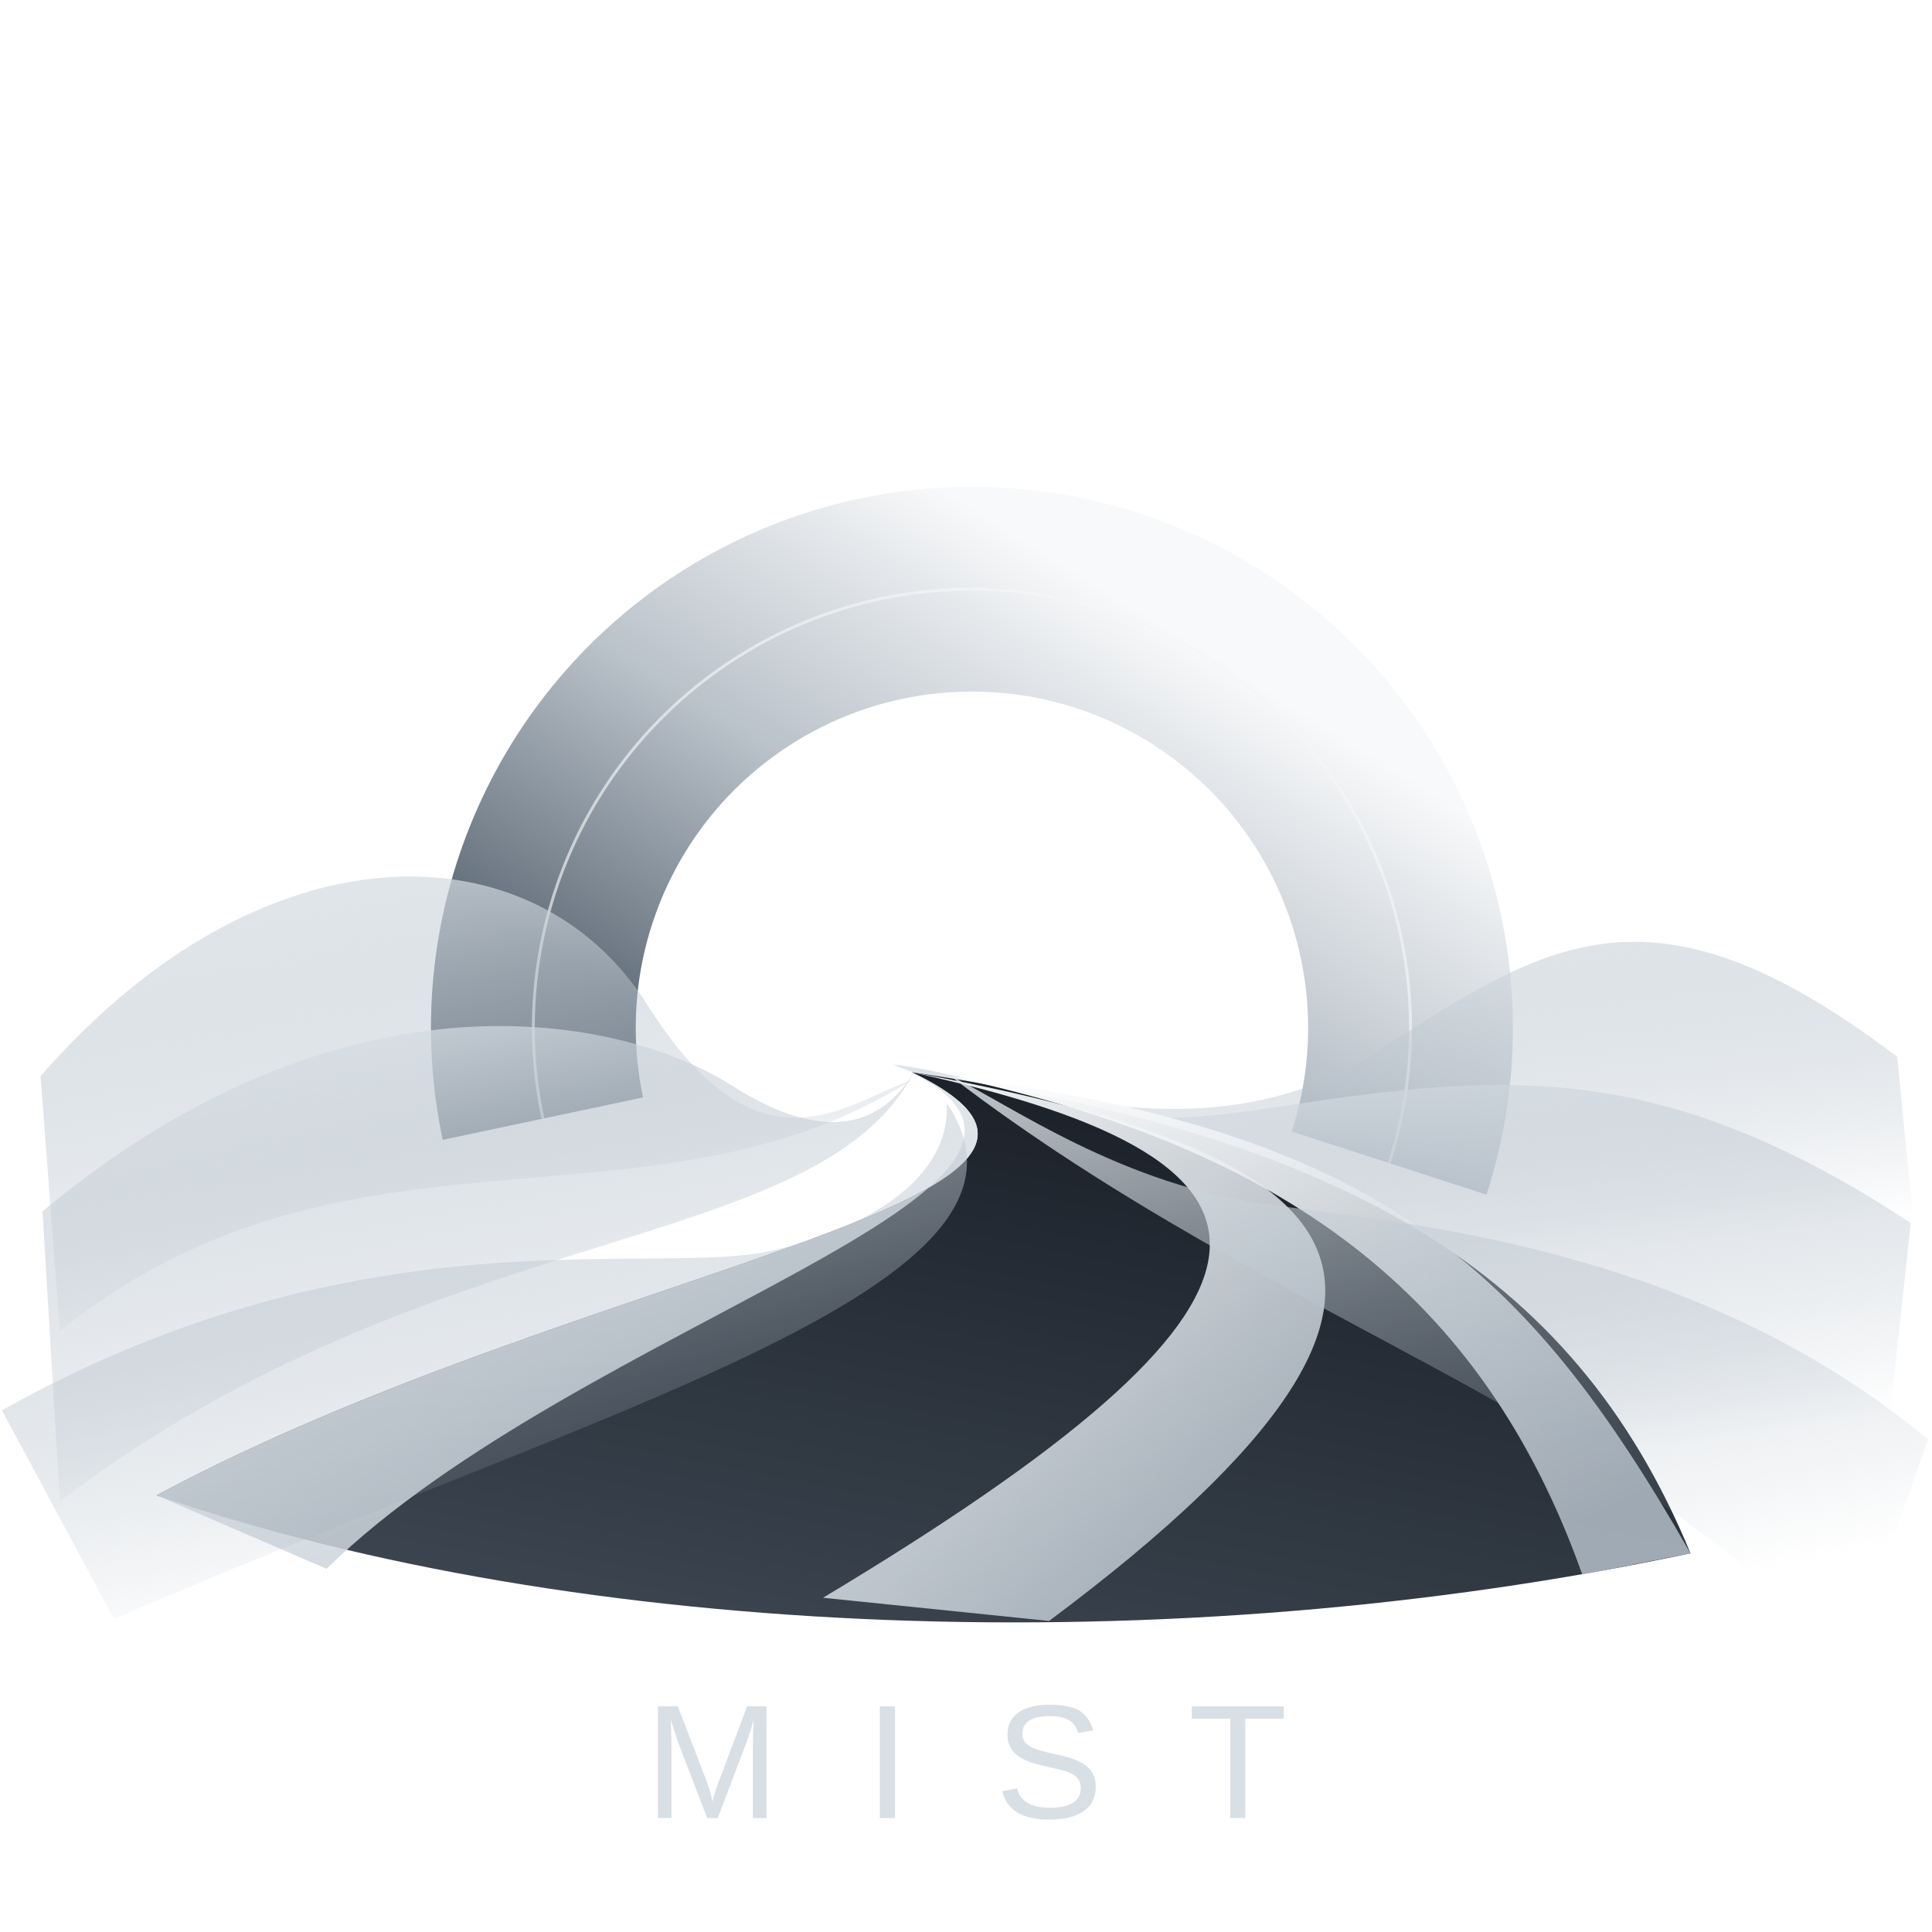
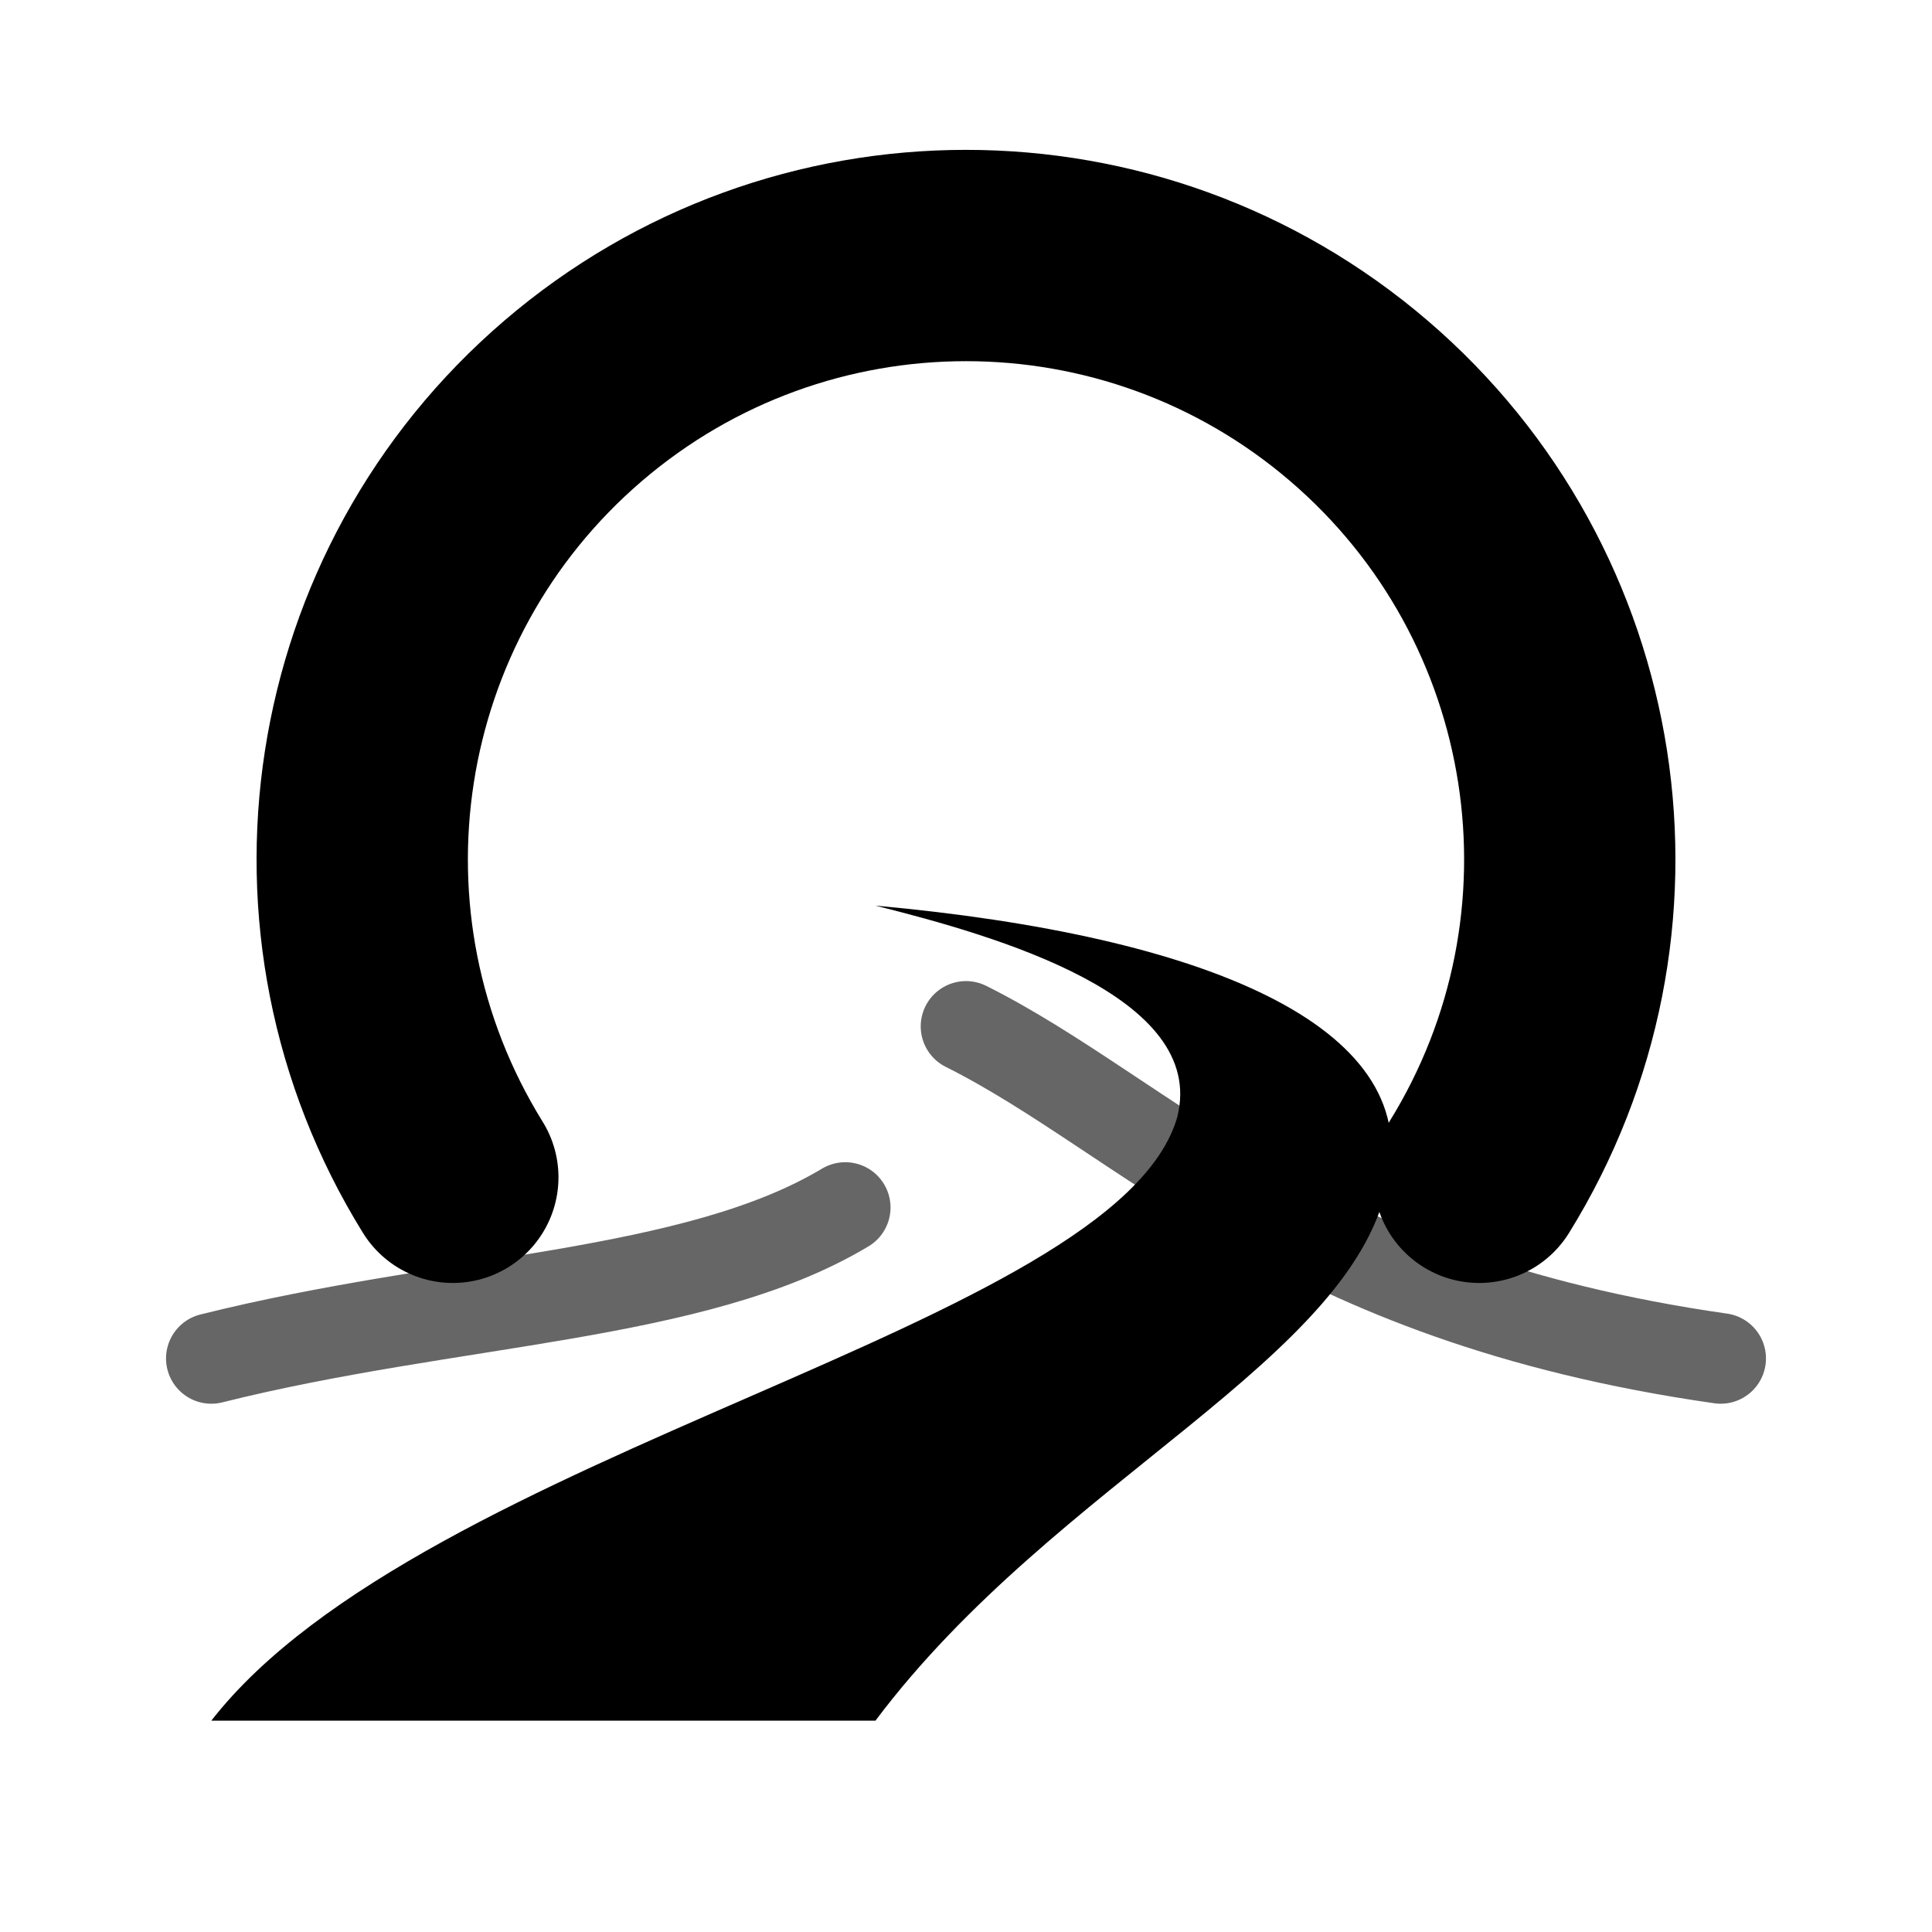
- <svg xmlns="http://www.w3.org/2000/svg" viewBox="0 0 1000 1000" role="img" aria-label="MIST">
-   <defs>
-     <linearGradient id="portal" x1=".16" y1=".76" x2=".77" y2=".11" gradientUnits="objectBoundingBox">
-       <stop stop-color="#65717d" />
-       <stop offset=".48" stop-color="#bac2ca" />
-       <stop offset="1" stop-color="#f8f9fa" />
-     </linearGradient>
-     <linearGradient id="mist" x2=".35" y2="1">
-       <stop stop-color="#dfe5ea" stop-opacity=".85" />
-       <stop offset="1" stop-color="#91a0ae" stop-opacity="0" />
-     </linearGradient>
-     <linearGradient id="road" x1=".7" x2=".15" y2="1">
-       <stop stop-color="#191e26" />
-       <stop offset="1" stop-color="#3e4853" />
-     </linearGradient>
-     <linearGradient id="edge" x1="0" y1="0" x2=".7" y2="1">
-       <stop stop-color="#fff" />
-       <stop offset="1" stop-color="#bcc7d1" stop-opacity=".8" />
-     </linearGradient>
-   </defs>
-   <path d="M281 579a227 227 0 1 1 438 23" fill="none" stroke="url(#portal)" stroke-width="106" />
-   <path d="M281 579a227 227 0 1 1 438 23" fill="none" stroke="#f5f6f7" stroke-opacity=".65" stroke-width="1.5" />
-   <path d="M21 557C137 424 277 428 335 520s102 51 137 39C336 645 180 569 31 689Z" fill="url(#mist)" />
-   <path d="M982 547C853 449 799 489 710 546s-197 10-248 5C661 628 805 698 993 659Z" fill="url(#mist)" />
-   <path d="M22 627C178 497 321 525 379 562s83 11 94-7C423 651 226 629 31 777Z" fill="url(#mist)" />
-   <path d="M989 633C855 545 773 556 654 574s-149-20-182-19C594 628 777 738 973 781Z" fill="url(#mist)" />
-   <path d="M81 774C303 655 609 621 472 555C693 588 814 656 875 804C606 861 300 849 81 774Z" fill="url(#road)" />
-   <path d="M81 774C303 655 609 621 472 555C589 615 300 684 169 812Z" fill="url(#edge)" />
-   <path d="M472 555C688 602 681 674 426 827L543 839C791 654 683 594 472 555Z" fill="url(#edge)" />
-   <path d="M491 557C713 585 790 655 875 804L819 815C767 669 664 594 491 557Z" fill="url(#edge)" />
-   <path d="M1 730C190 624 340 662 401 647s91-44 89-76C554 665 315 727 59 838Z" fill="url(#mist)" />
-   <path d="M998 745C882 649 740 634 660 624S522 571 492 557C663 688 849 734 956 865Z" fill="url(#mist)" />
-   <text x="500" y="941" text-anchor="middle" fill="#d8dfe5" font-family="Montserrat,Arial,sans-serif" font-size="84" font-weight="300" letter-spacing="44">MIST</text>
+ <svg xmlns="http://www.w3.org/2000/svg" viewBox="0 0 64 64" role="img" aria-label="Mist">
+   <path d="M15 39a20 20 0 1 1 34 0" fill="none" stroke="currentColor" stroke-width="7" stroke-linecap="round" />
+   <path d="M7 57c7-9 30-13 32-20 1-4-6-6-10-7 11 1 18 4 17 9-1 6-11 10-17 18Z" fill="currentColor" />
+   <path d="M32 34c6 3 11 9 25 11M7 45c8-2 16-2 21-5" fill="none" stroke="currentColor" stroke-width="3" stroke-linecap="round" opacity=".6" />
</svg>
